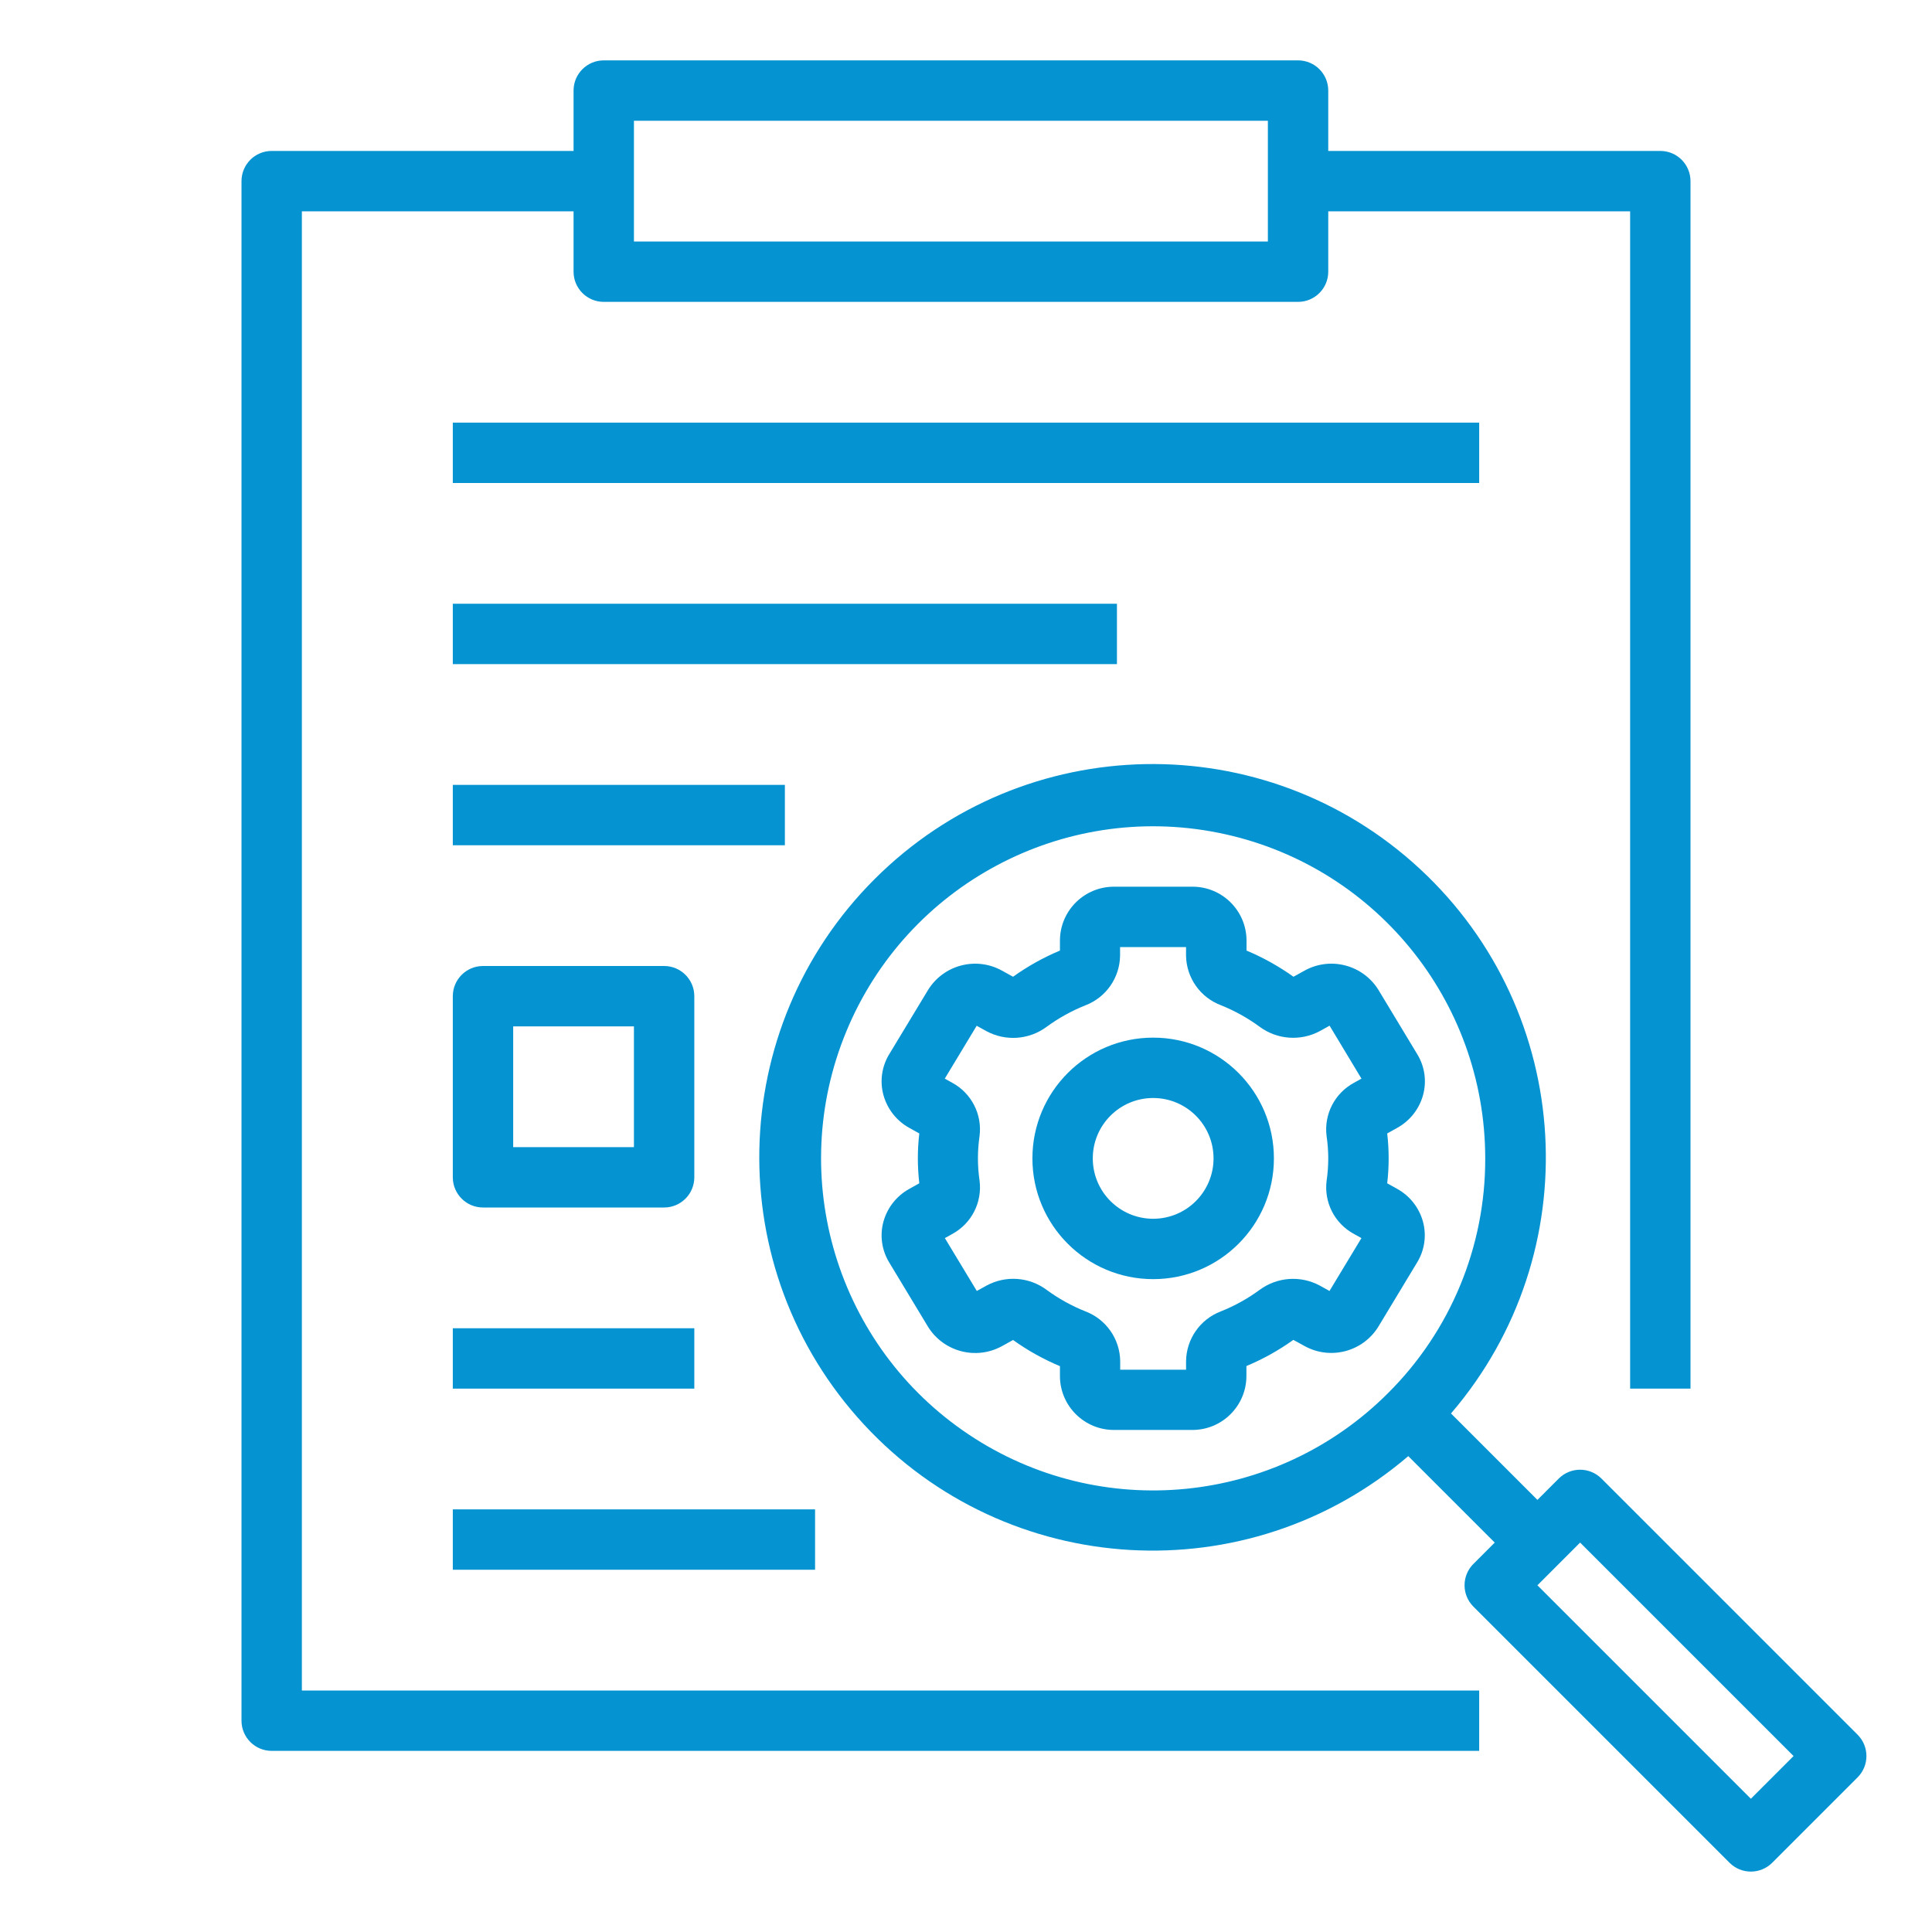
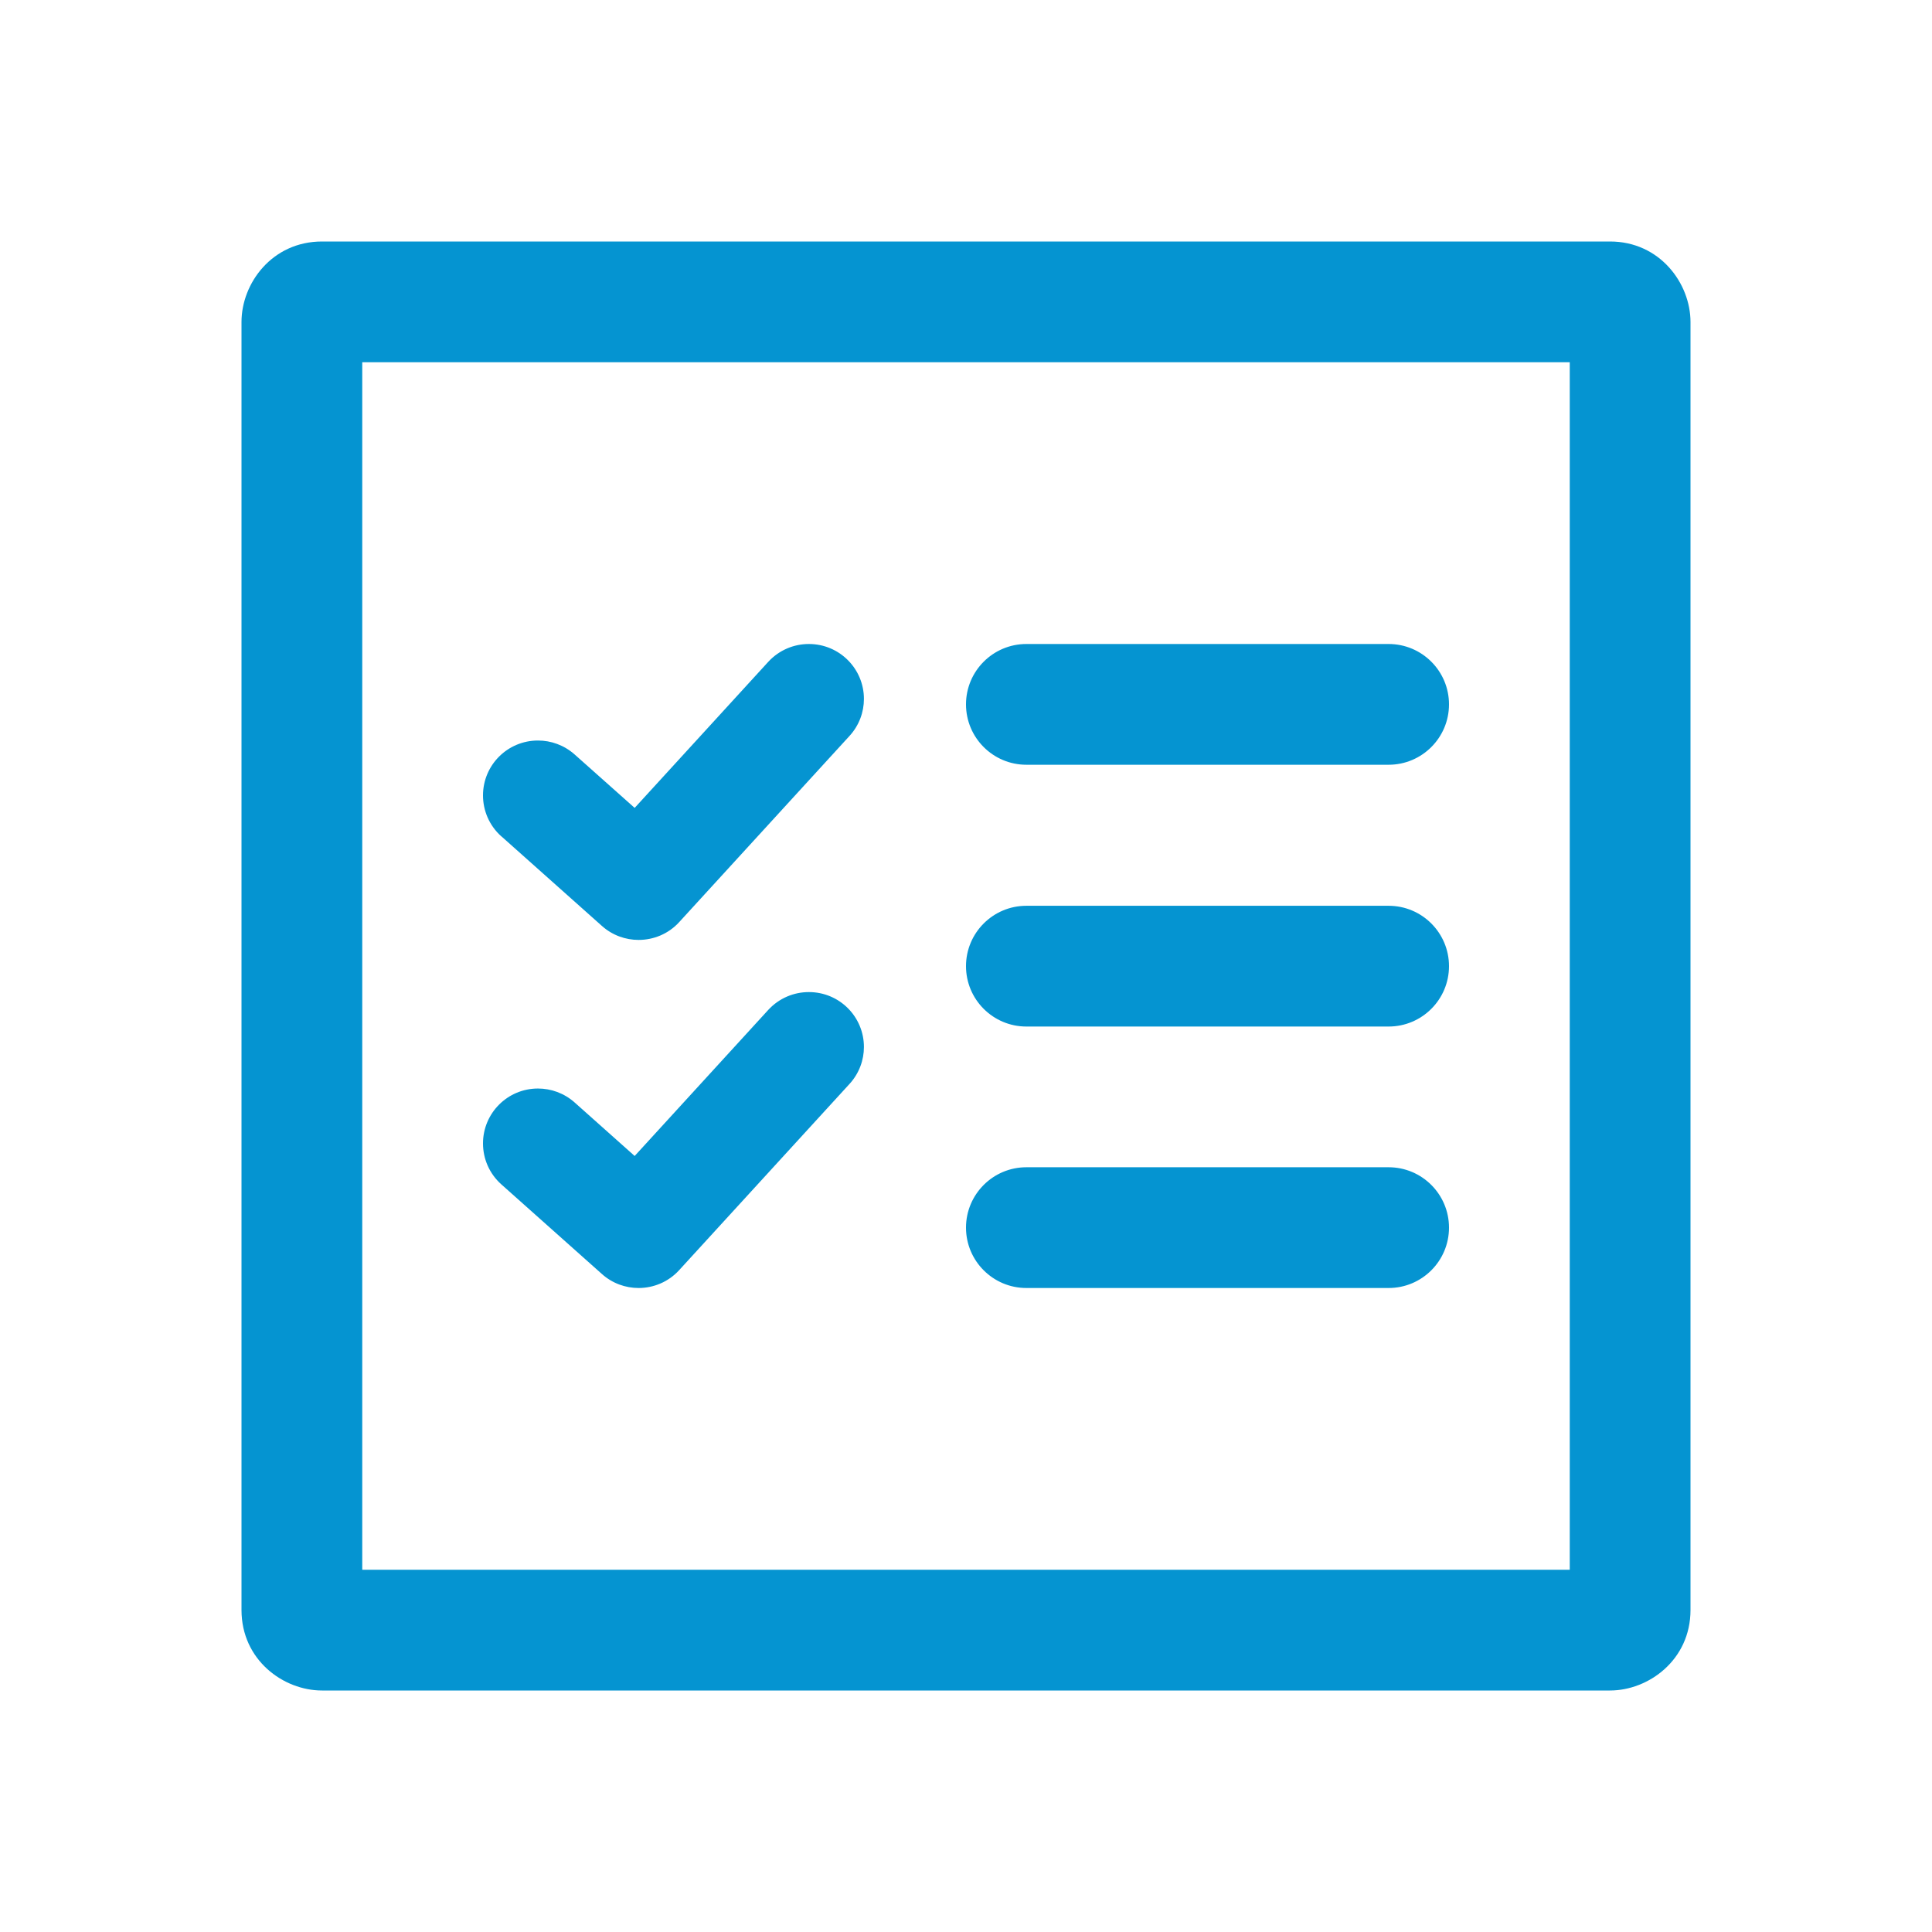
- <svg xmlns="http://www.w3.org/2000/svg" fill="#0594d1" data-name="Layer 1" viewBox="0 0 64 64">
-   <path d="M46.284,39.383l-.331-.185a7.122,7.122,0,0,0,0-1.651l.328-.183a1.78,1.78,0,0,0,.861-1.093,1.72,1.72,0,0,0-.193-1.348l-1.288-2.134a1.834,1.834,0,0,0-2.437-.641l-.376.208a7.988,7.988,0,0,0-1.555-.867v-.348a1.789,1.789,0,0,0-1.8-1.768H36.912a1.789,1.789,0,0,0-1.8,1.768v.348a7.914,7.914,0,0,0-1.553.867l-.377-.208a1.834,1.834,0,0,0-2.436.641l-1.29,2.134a1.727,1.727,0,0,0-.192,1.349,1.785,1.785,0,0,0,.858,1.091l.331.184a7.1,7.1,0,0,0-.048.826,7.266,7.266,0,0,0,.048.825l-.33.184a1.783,1.783,0,0,0-.859,1.091,1.723,1.723,0,0,0,.193,1.349l1.288,2.134a1.84,1.84,0,0,0,2.438.641l.376-.208a7.881,7.881,0,0,0,1.553.867V45.6a1.789,1.789,0,0,0,1.8,1.769h2.577a1.789,1.789,0,0,0,1.8-1.769v-.348a7.919,7.919,0,0,0,1.555-.867l.376.207a1.832,1.832,0,0,0,2.437-.64l1.287-2.132a1.722,1.722,0,0,0,.194-1.35A1.777,1.777,0,0,0,46.284,39.383ZM44,38.373a5.149,5.149,0,0,1-.054.738,1.75,1.75,0,0,0,.9,1.762l.253.141-1.058,1.751-.324-.18a1.867,1.867,0,0,0-1.991.144,5.762,5.762,0,0,1-1.284.712,1.789,1.789,0,0,0-1.152,1.649v.283H37.108V45.09a1.788,1.788,0,0,0-1.152-1.649,5.8,5.8,0,0,1-1.284-.712,1.855,1.855,0,0,0-1.989-.144l-.325.18L31.3,41.014l.249-.139a1.754,1.754,0,0,0,.9-1.768,5.1,5.1,0,0,1,0-1.473,1.754,1.754,0,0,0-.9-1.763l-.252-.14,1.057-1.751.324.179a1.861,1.861,0,0,0,1.991-.143,5.848,5.848,0,0,1,1.284-.712,1.788,1.788,0,0,0,1.151-1.649v-.282h2.185v.282A1.786,1.786,0,0,0,40.445,33.3a5.835,5.835,0,0,1,1.285.715,1.869,1.869,0,0,0,1.99.142l.324-.18L45.1,35.731l-.248.138a1.754,1.754,0,0,0-.907,1.766A5.128,5.128,0,0,1,44,38.373Z" />
-   <path d="M53.05,48.979a1,1,0,0,0-1.414,0l-.707.707-2.863-2.863a13.028,13.028,0,1,0-1.415,1.413L49.515,51.1l-.707.707a1,1,0,0,0,0,1.414l8.485,8.485a1,1,0,0,0,1.414,0l2.828-2.828a1,1,0,0,0,0-1.414ZM45.979,46.15A11,11,0,1,1,49.2,38.372,10.921,10.921,0,0,1,45.979,46.15ZM58,59.586l-7.071-7.071L52.343,51.1l7.071,7.071Z" />
-   <path d="M38.2,34.373a4,4,0,1,0,4,4A4,4,0,0,0,38.2,34.373Zm0,6a2,2,0,1,1,2-2A2,2,0,0,1,38.2,40.373Z" />
-   <path d="M19,3V5H9A1,1,0,0,0,8,6V57a1,1,0,0,0,1,1H49V56H10V7h9V9a1,1,0,0,0,1,1H43a1,1,0,0,0,1-1V7H54V46h2V6a1,1,0,0,0-1-1H44V3a1,1,0,0,0-1-1H20A1,1,0,0,0,19,3Zm2,1H42V8H21Z" />
-   <rect width="34" height="2" x="15" y="14" />
-   <rect width="22" height="2" x="15" y="20" />
-   <rect width="11" height="2" x="15" y="26" />
-   <path d="M22,32H16a1,1,0,0,0-1,1v6a1,1,0,0,0,1,1h6a1,1,0,0,0,1-1V33A1,1,0,0,0,22,32Zm-1,6H17V34h4Z" />
-   <rect width="8" height="2" x="15" y="44" />
-   <rect width="12" height="2" x="15" y="50" />
+ <svg xmlns="http://www.w3.org/2000/svg" fill="#0594d1" clip-rule="evenodd" fill-rule="evenodd" stroke-linejoin="round" stroke-miterlimit="2" viewBox="0 0 24 24">
+   <path d="m21 4c0-.478-.379-1-1-1h-16c-.62 0-1 .519-1 1v16c0 .621.52 1 1 1h16c.478 0 1-.379 1-1zm-16.5.5h15v15h-15zm13.5 10.75c0-.414-.336-.75-.75-.75h-4.5c-.414 0-.75.336-.75.75s.336.75.75.75h4.5c.414 0 .75-.336.75-.75zm-11.772-.537 1.25 1.114c.13.116.293.173.455.173.185 0 .37-.075.504-.222l2.116-2.313c.12-.131.179-.296.179-.459 0-.375-.303-.682-.684-.682-.185 0-.368.074-.504.221l-1.66 1.815-.746-.665c-.131-.116-.293-.173-.455-.173-.379 0-.683.307-.683.682 0 .188.077.374.228.509zm11.772-2.711c0-.414-.336-.75-.75-.75h-4.5c-.414 0-.75.336-.75.75s.336.75.75.75h4.5c.414 0 .75-.336.75-.75zm-11.772-1.613 1.25 1.114c.13.116.293.173.455.173.185 0 .37-.074.504-.221l2.116-2.313c.12-.131.179-.296.179-.46 0-.374-.303-.682-.684-.682-.185 0-.368.074-.504.221l-1.66 1.815-.746-.664c-.131-.116-.293-.173-.455-.173-.379 0-.683.306-.683.682 0 .187.077.374.228.509zm11.772-1.639c0-.414-.336-.75-.75-.75h-4.5c-.414 0-.75.336-.75.75s.336.75.75.75h4.5c.414 0 .75-.336.75-.75z" />
</svg>
